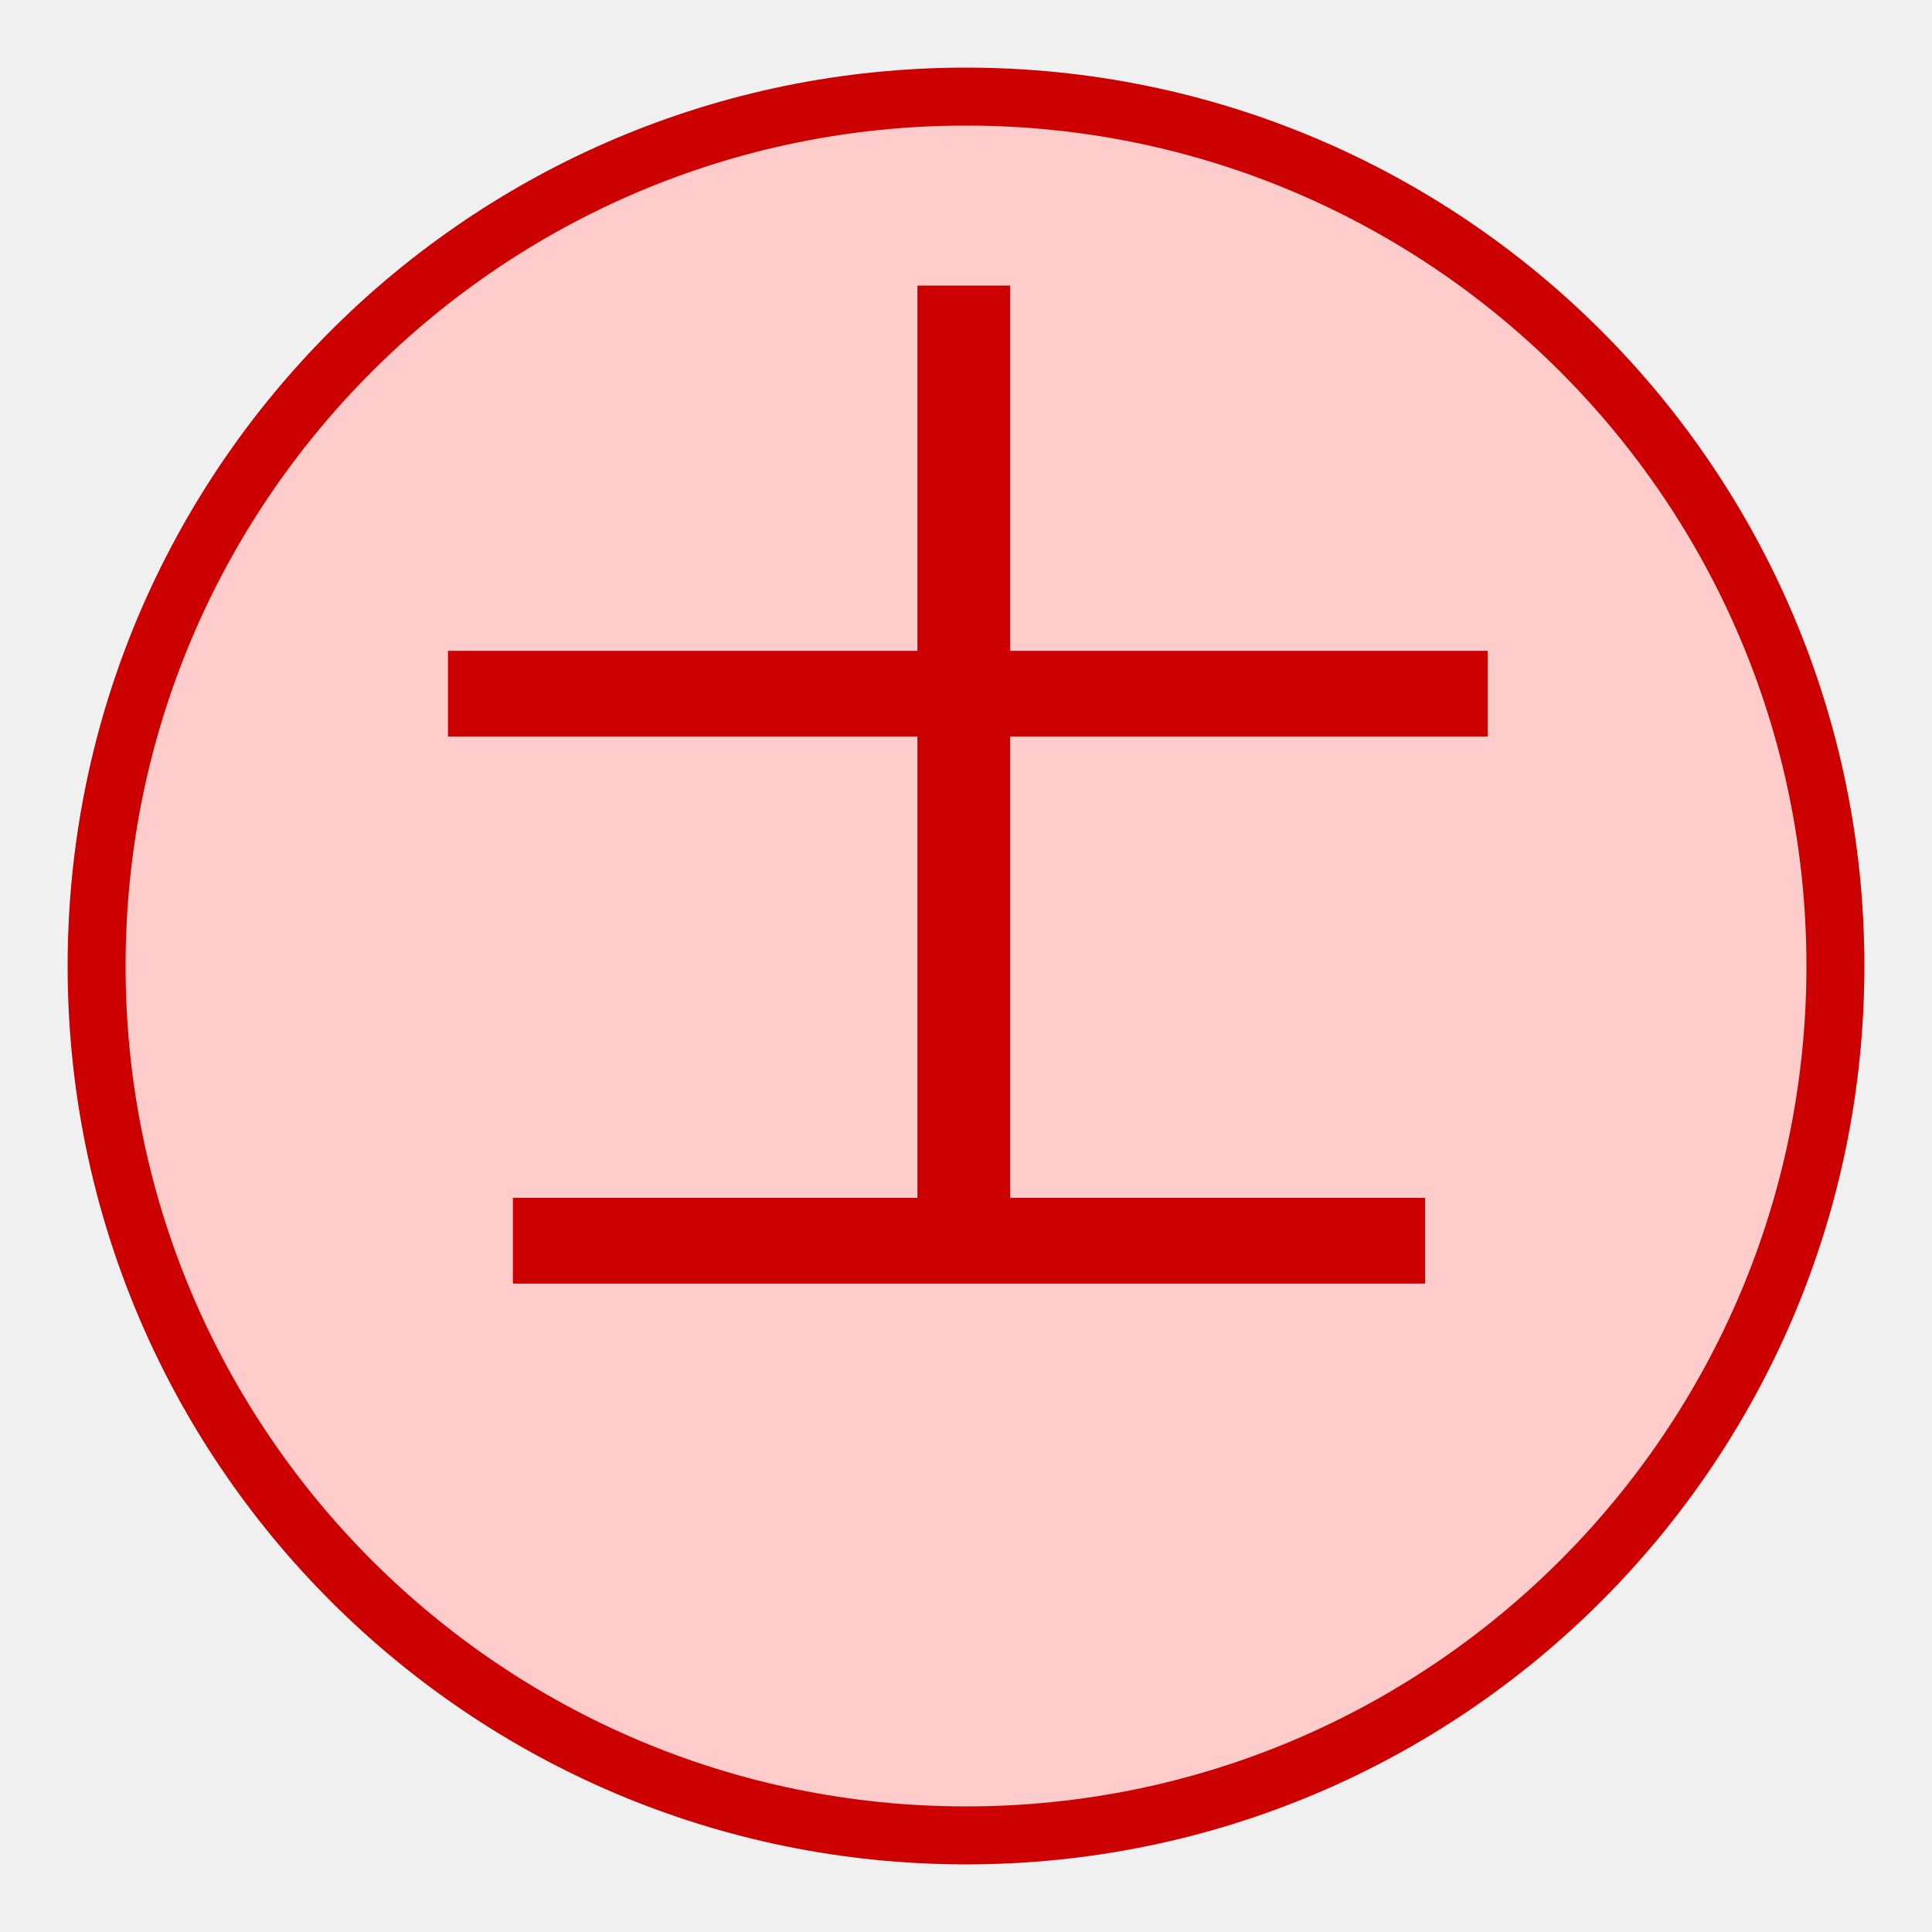
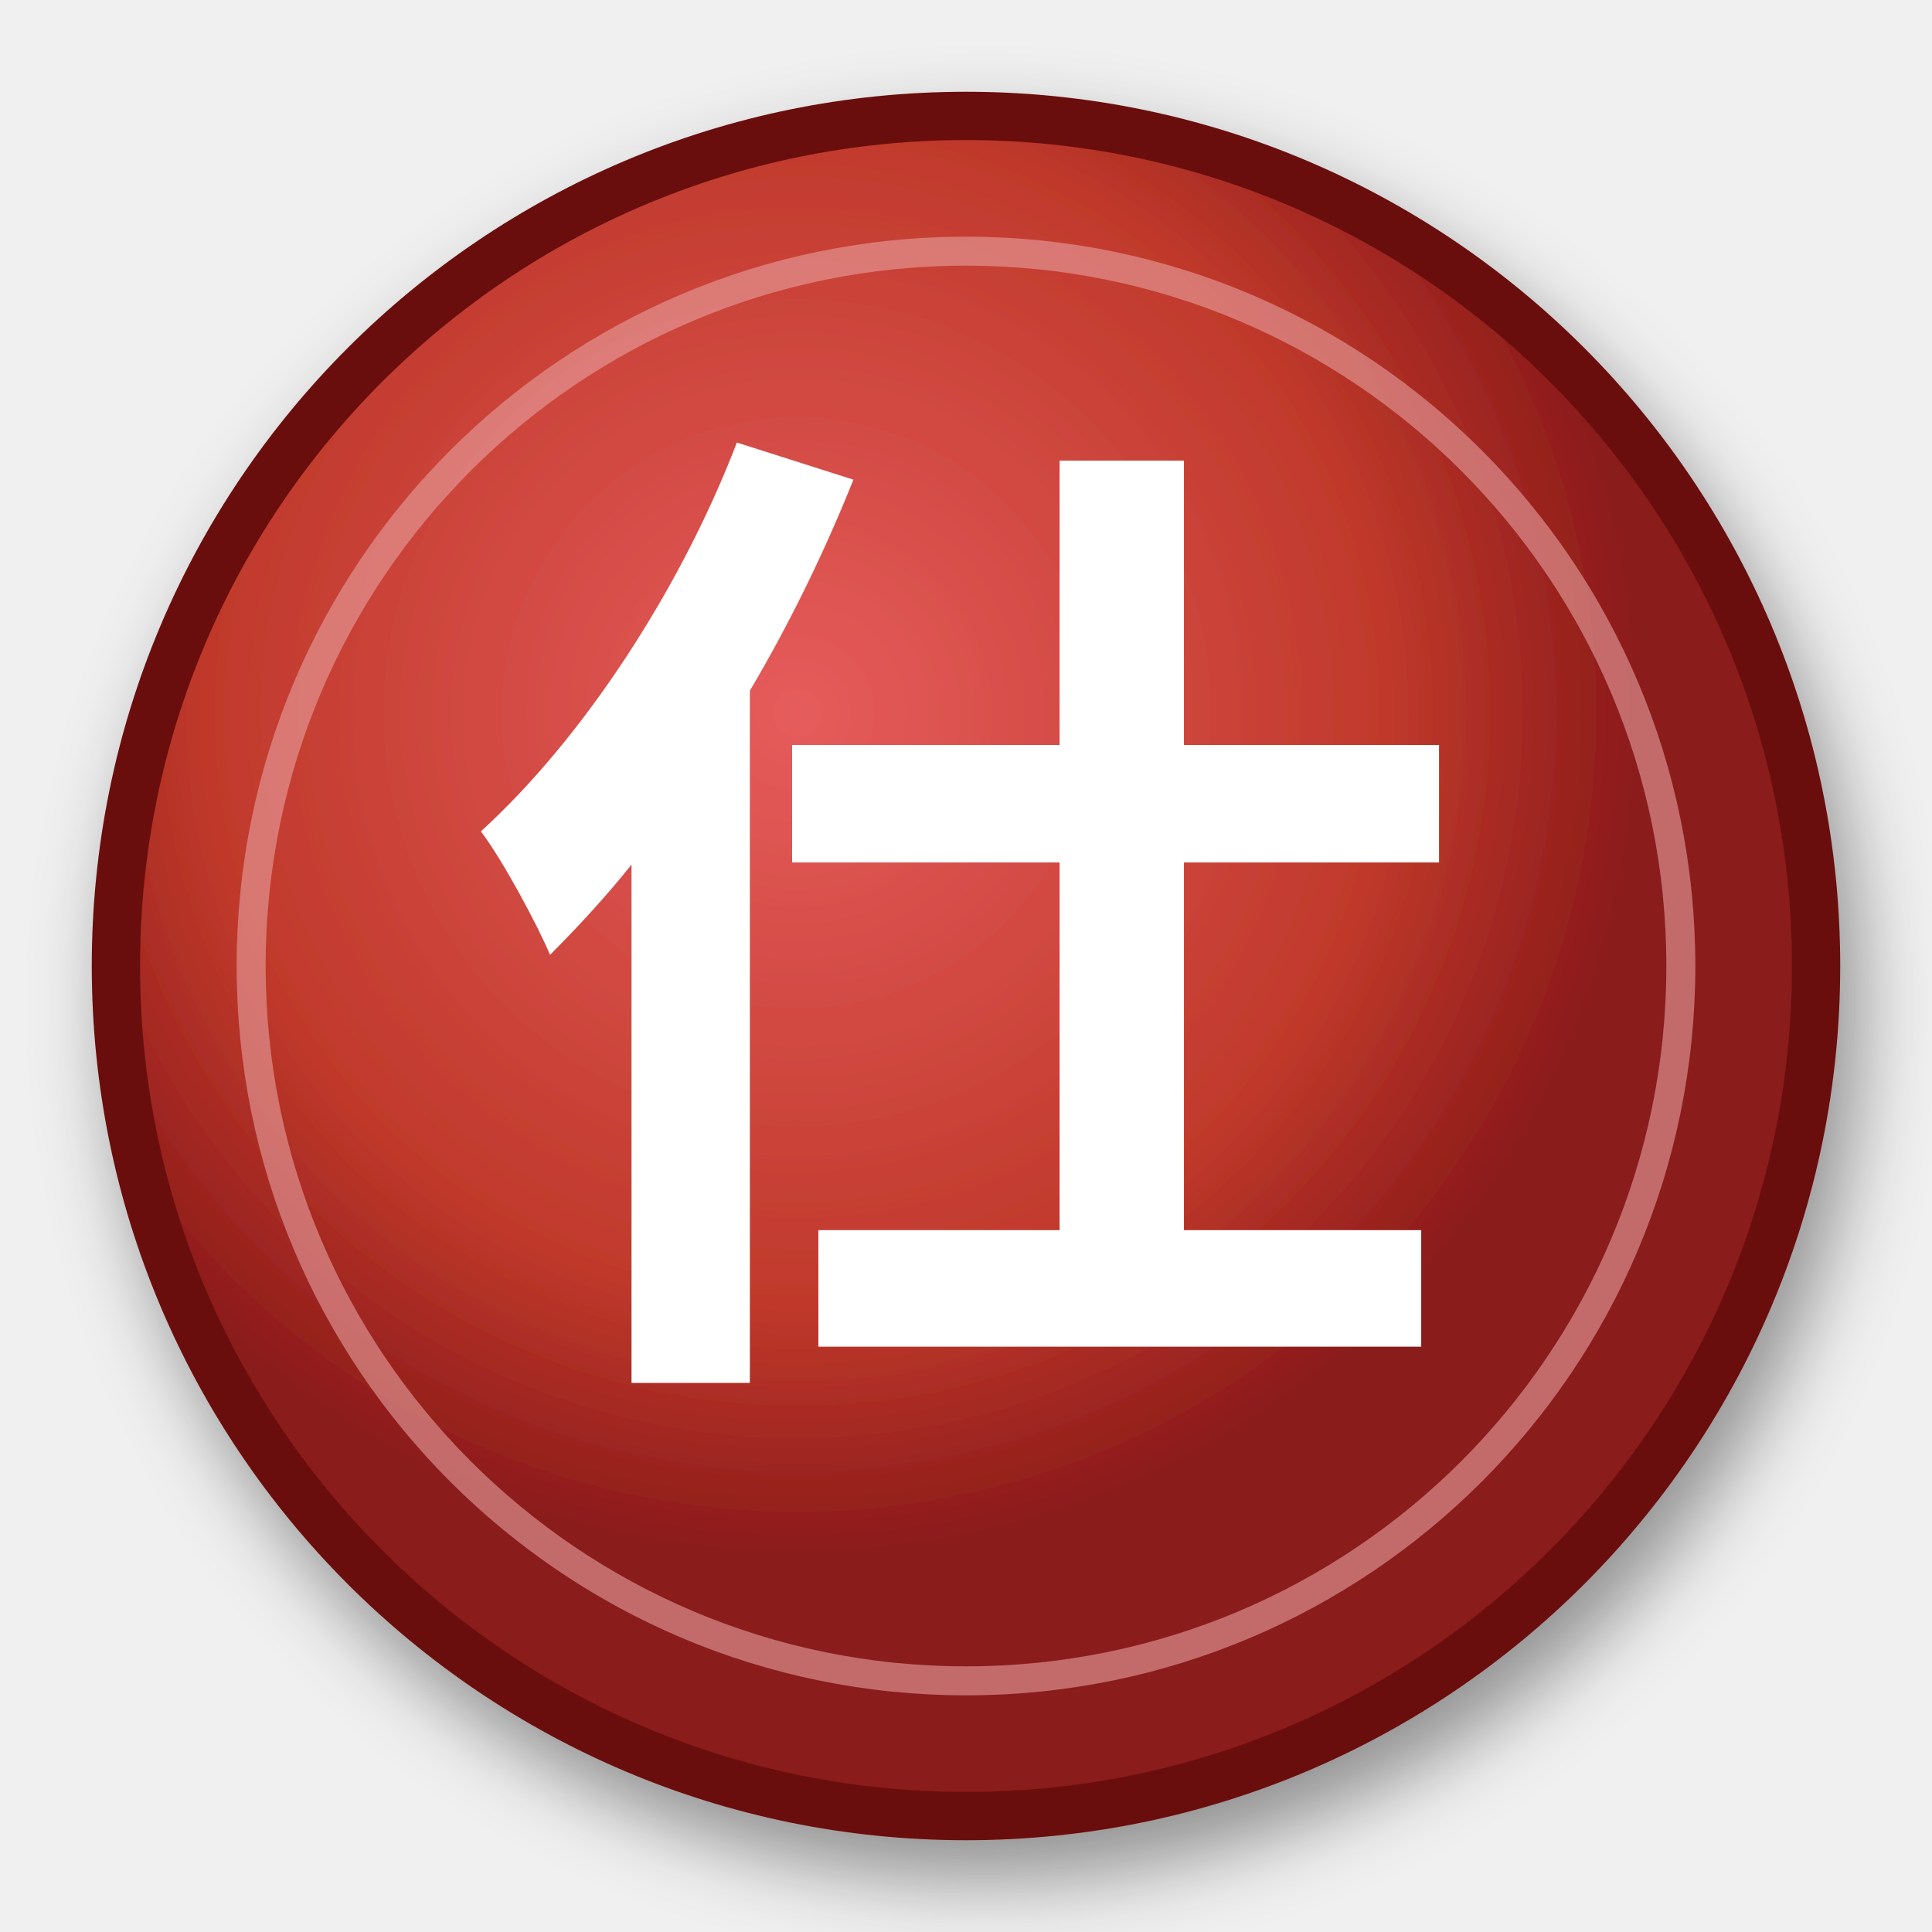
<svg xmlns="http://www.w3.org/2000/svg" viewBox="0 0 100 100">
-   <circle cx="50" cy="50" r="45" fill="#ffcccc" stroke="#cc0000" stroke-width="3" />
-   <text x="50" y="65" font-family="KaiTi, SimKai, SERIF" font-size="60" text-anchor="middle" fill="#cc0000">士</text>
+   <defs>
+     <radialGradient id="rg" cx="40%" cy="35%" r="50%">
+       <stop offset="0%" stop-color="#e65c5c" />
+       <stop offset="70%" stop-color="#c0392b" />
+       <stop offset="100%" stop-color="#8b1a1a" />
+     </radialGradient>
+     <filter id="shadow">
+       <feDropShadow dx="1" dy="2" stdDeviation="2" flood-opacity="0.4" />
+     </filter>
+   </defs>
+   <circle cx="50" cy="50" r="44" fill="url(#rg)" stroke="#6b1010" stroke-width="2.5" filter="url(#shadow)" />
+   <circle cx="50" cy="50" r="37" fill="none" stroke="#e8a0a0" stroke-width="1.5" opacity="0.6" />
+   <text x="50" y="67" font-family="KaiTi, SimKai, STKaiti, serif" font-size="52" text-anchor="middle" fill="#fff" font-weight="bold">仕</text>
</svg>
